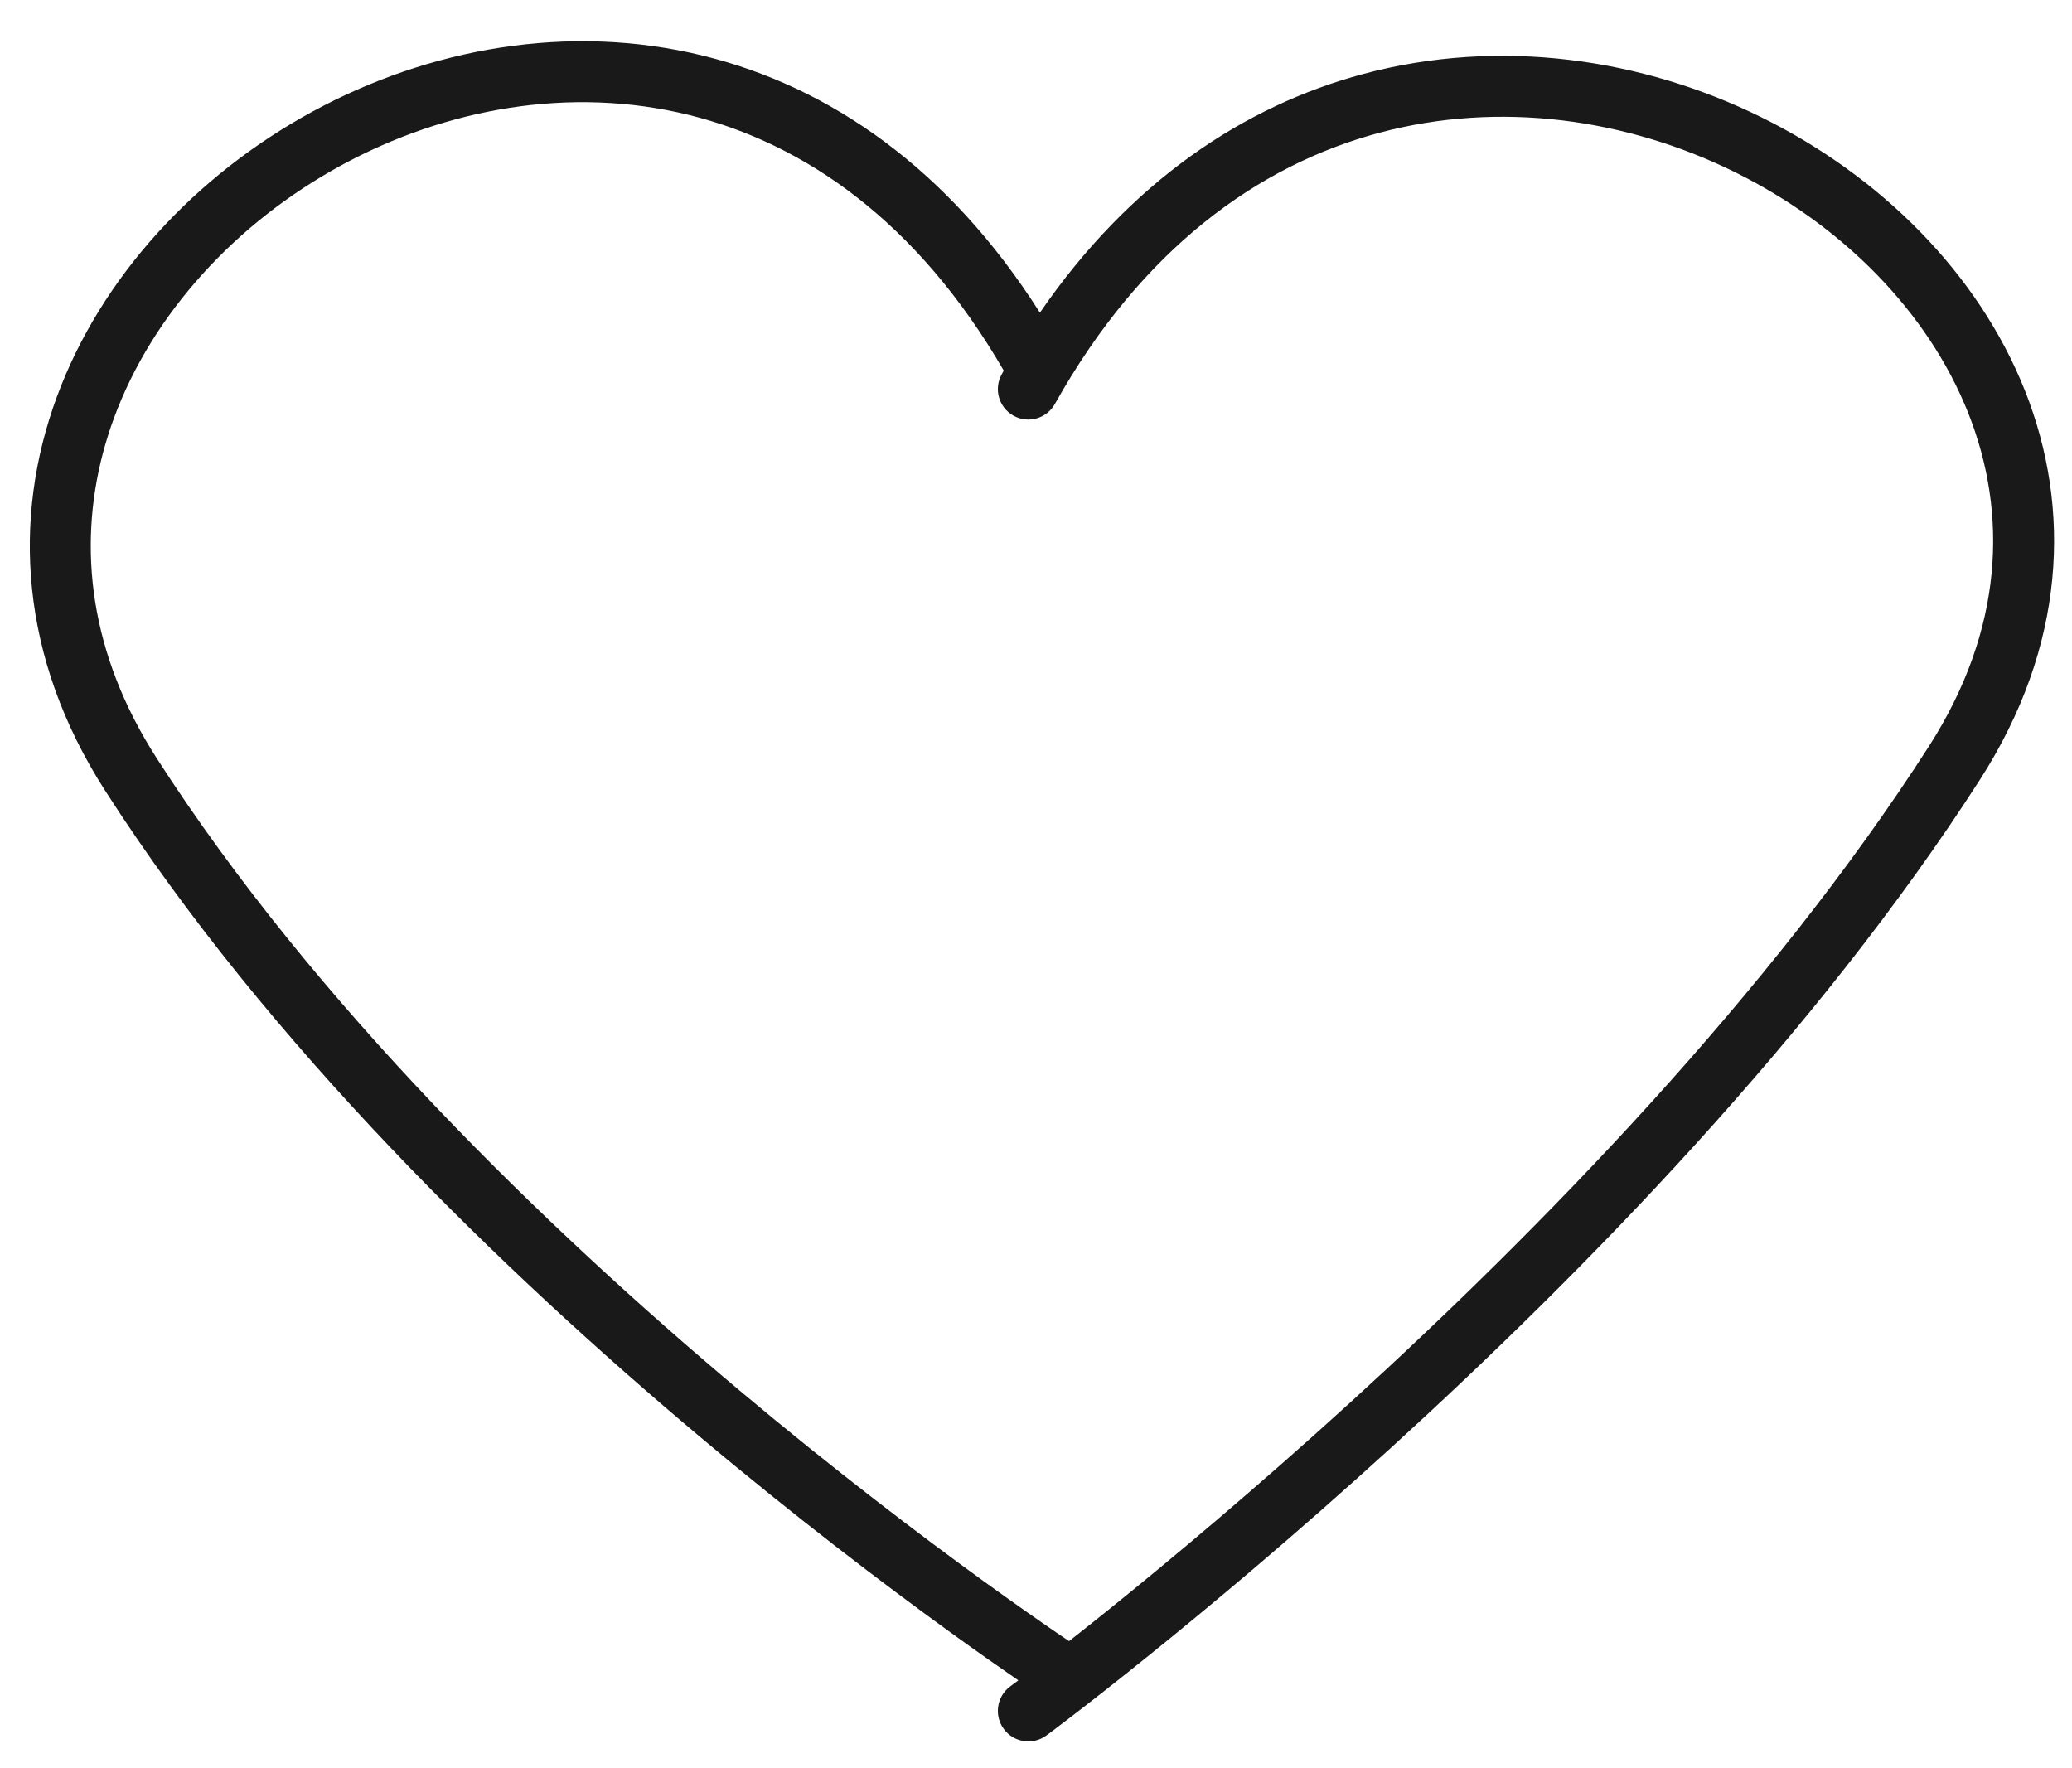
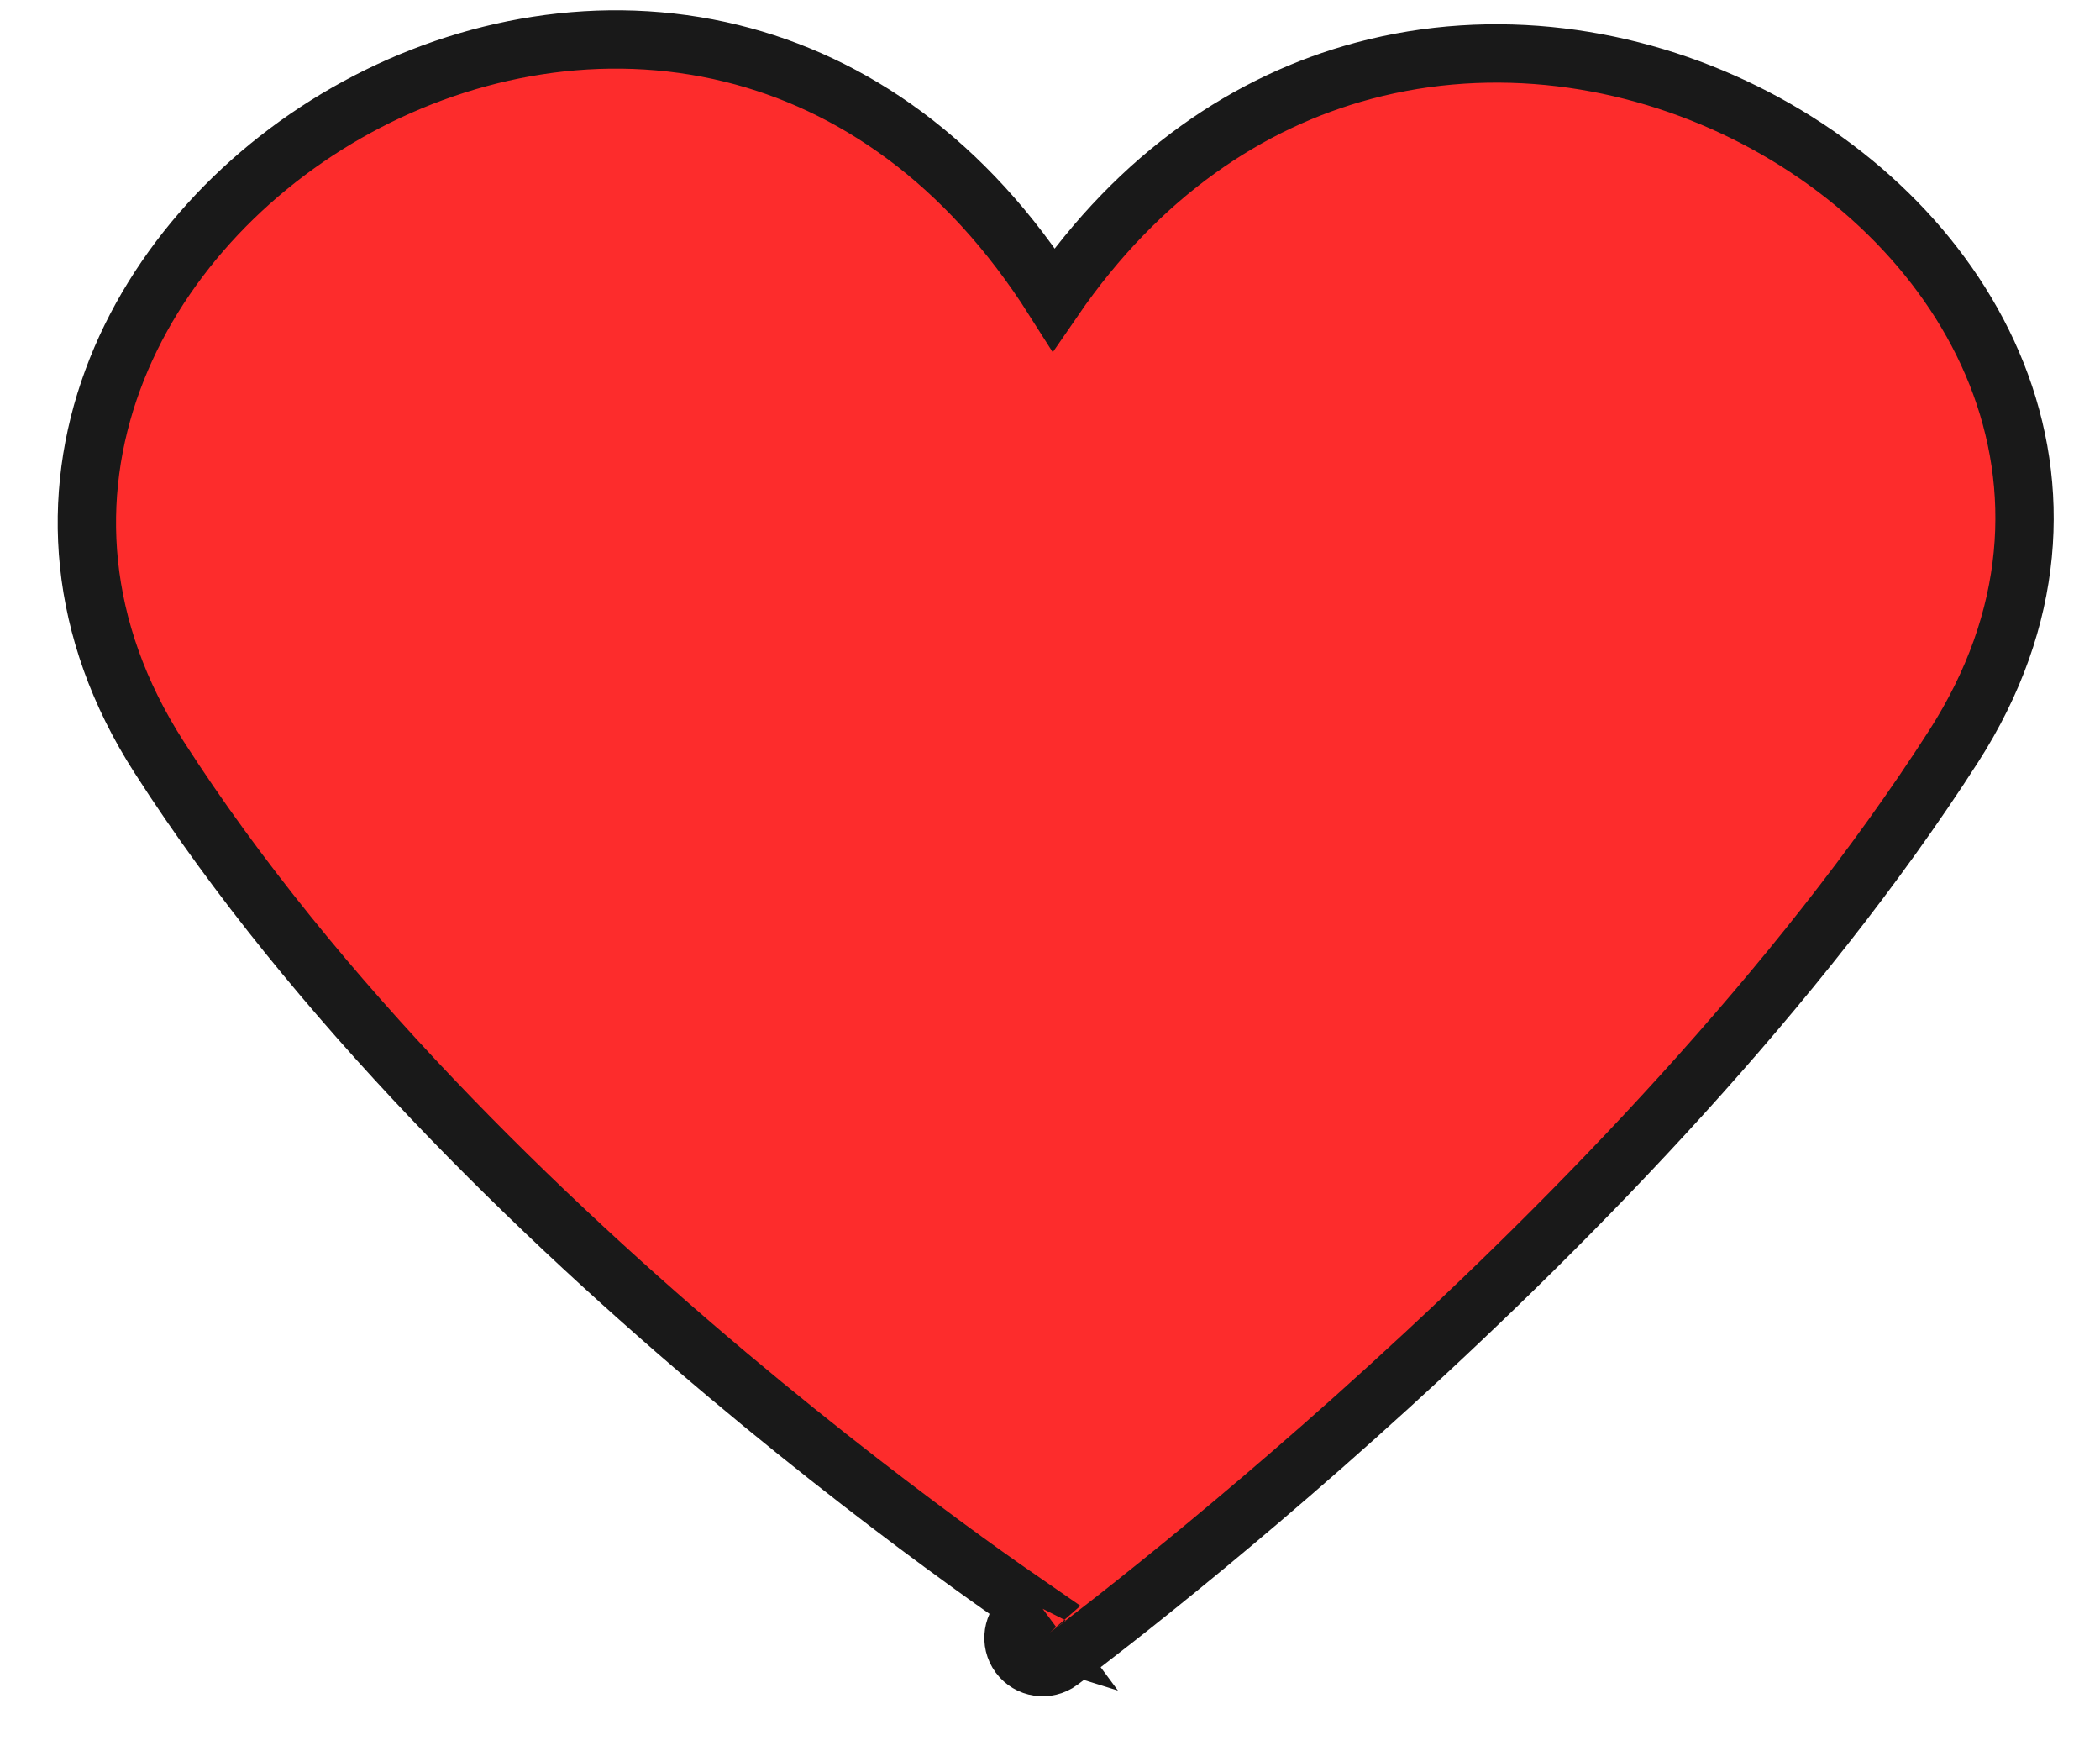
- <svg xmlns="http://www.w3.org/2000/svg" width="34" height="29" viewBox="0 0 34 29" fill="none">
-   <path fill-rule="evenodd" clip-rule="evenodd" d="M1.726 12.974C0.318 10.781 0.199 8.504 0.932 6.514C1.659 4.54 3.214 2.874 5.12 1.835C7.029 0.796 9.322 0.368 11.544 0.915C13.603 1.422 15.558 2.756 17.064 5.13C18.537 2.987 20.407 1.739 22.373 1.213C24.621 0.611 26.954 0.961 28.907 1.926C30.857 2.889 32.462 4.482 33.227 6.407C33.998 8.349 33.899 10.596 32.491 12.79C29.814 16.961 25.978 20.883 22.827 23.753C21.249 25.191 19.837 26.37 18.819 27.189C18.31 27.599 17.899 27.92 17.615 28.138C17.473 28.247 17.362 28.331 17.287 28.388L17.201 28.452L17.179 28.468L17.173 28.473L17.172 28.474L17.171 28.474C17.171 28.474 17.171 28.474 16.874 28.072L17.171 28.474C16.949 28.639 16.636 28.591 16.472 28.369C16.308 28.147 16.355 27.834 16.577 27.67L16.577 27.67L16.578 27.669L16.583 27.665L16.604 27.65L16.686 27.589C16.694 27.583 16.702 27.577 16.71 27.57C16.425 27.374 16.031 27.099 15.551 26.751C14.517 26.001 13.083 24.916 11.483 23.572C8.29 20.889 4.407 17.152 1.726 12.974ZM17.543 26.927C17.564 26.911 17.585 26.894 17.606 26.877C17.782 26.738 17.978 26.583 18.192 26.411C19.197 25.601 20.593 24.435 22.154 23.014C25.28 20.166 29.042 16.312 31.649 12.25C32.883 10.327 32.95 8.419 32.297 6.776C31.638 5.116 30.23 3.694 28.464 2.822C26.702 1.952 24.617 1.647 22.632 2.179C20.657 2.708 18.738 4.076 17.31 6.628C17.175 6.869 16.871 6.955 16.63 6.82C16.389 6.685 16.303 6.381 16.438 6.14C16.448 6.12 16.46 6.1 16.471 6.081C15.054 3.635 13.199 2.353 11.305 1.886C9.358 1.407 7.32 1.776 5.599 2.713C3.875 3.652 2.503 5.143 1.87 6.86C1.8 7.049 1.74 7.242 1.688 7.437C1.278 8.996 1.471 10.725 2.567 12.434C5.17 16.489 8.964 20.15 12.126 22.807C13.704 24.132 15.119 25.203 16.137 25.941C16.647 26.31 17.057 26.596 17.339 26.789C17.417 26.842 17.485 26.889 17.543 26.927Z" fill="#191919" />
+ <svg xmlns="http://www.w3.org/2000/svg" width="36" height="30" viewBox="0 0 36 30" fill="none">
+   <path d="M2.726 12.974C1.318 10.781 1.199 8.504 1.932 6.514C2.659 4.54 4.214 2.873 6.12 1.835C8.029 0.796 10.322 0.368 12.544 0.915C14.603 1.422 16.558 2.756 18.064 5.13C19.537 2.987 21.407 1.739 23.373 1.213C25.621 0.611 27.954 0.961 29.907 1.926C31.857 2.889 33.462 4.482 34.227 6.407C34.998 8.349 34.899 10.596 33.491 12.79C30.814 16.961 26.978 20.883 23.827 23.753C22.249 25.191 20.837 26.37 19.819 27.189C19.31 27.599 18.899 27.92 18.615 28.138C18.473 28.247 18.362 28.331 18.287 28.387L18.201 28.452L18.179 28.468L18.173 28.473L18.172 28.474C17.949 28.638 17.636 28.591 17.472 28.369C17.308 28.147 17.355 27.834 17.577 27.67L17.583 27.665L17.604 27.65L17.686 27.589L17.71 27.57C17.425 27.374 17.031 27.099 16.551 26.751C15.517 26.001 14.083 24.916 12.483 23.572C9.29 20.889 5.407 17.152 2.726 12.974Z" fill="#FD2C2C" />
+   <path d="M18.172 28.474L18.173 28.473L18.179 28.468L18.201 28.452L18.287 28.387C18.362 28.331 18.473 28.247 18.615 28.138C18.899 27.92 19.31 27.599 19.819 27.189C20.837 26.37 22.249 25.191 23.827 23.753C26.978 20.883 30.814 16.961 33.491 12.79C34.899 10.596 34.998 8.349 34.227 6.407C33.462 4.482 31.857 2.889 29.907 1.926C27.954 0.961 25.621 0.611 23.373 1.213C21.407 1.739 19.537 2.987 18.064 5.13C16.558 2.756 14.603 1.422 12.544 0.915C10.322 0.368 8.029 0.796 6.12 1.835C4.214 2.873 2.659 4.54 1.932 6.514C1.199 8.504 1.318 10.781 2.726 12.974C5.407 17.152 9.29 20.889 12.483 23.572C14.083 24.916 15.517 26.001 16.551 26.751C17.031 27.099 17.425 27.374 17.71 27.57C17.702 27.577 17.694 27.583 17.686 27.589L17.604 27.65L17.583 27.665L17.577 27.67C17.355 27.834 17.308 28.147 17.472 28.369C17.636 28.591 17.949 28.638 18.172 28.474ZM18.172 28.474C18.172 28.474 18.171 28.474 17.874 28.072L18.172 28.474Z" stroke="#191919" />
</svg>
